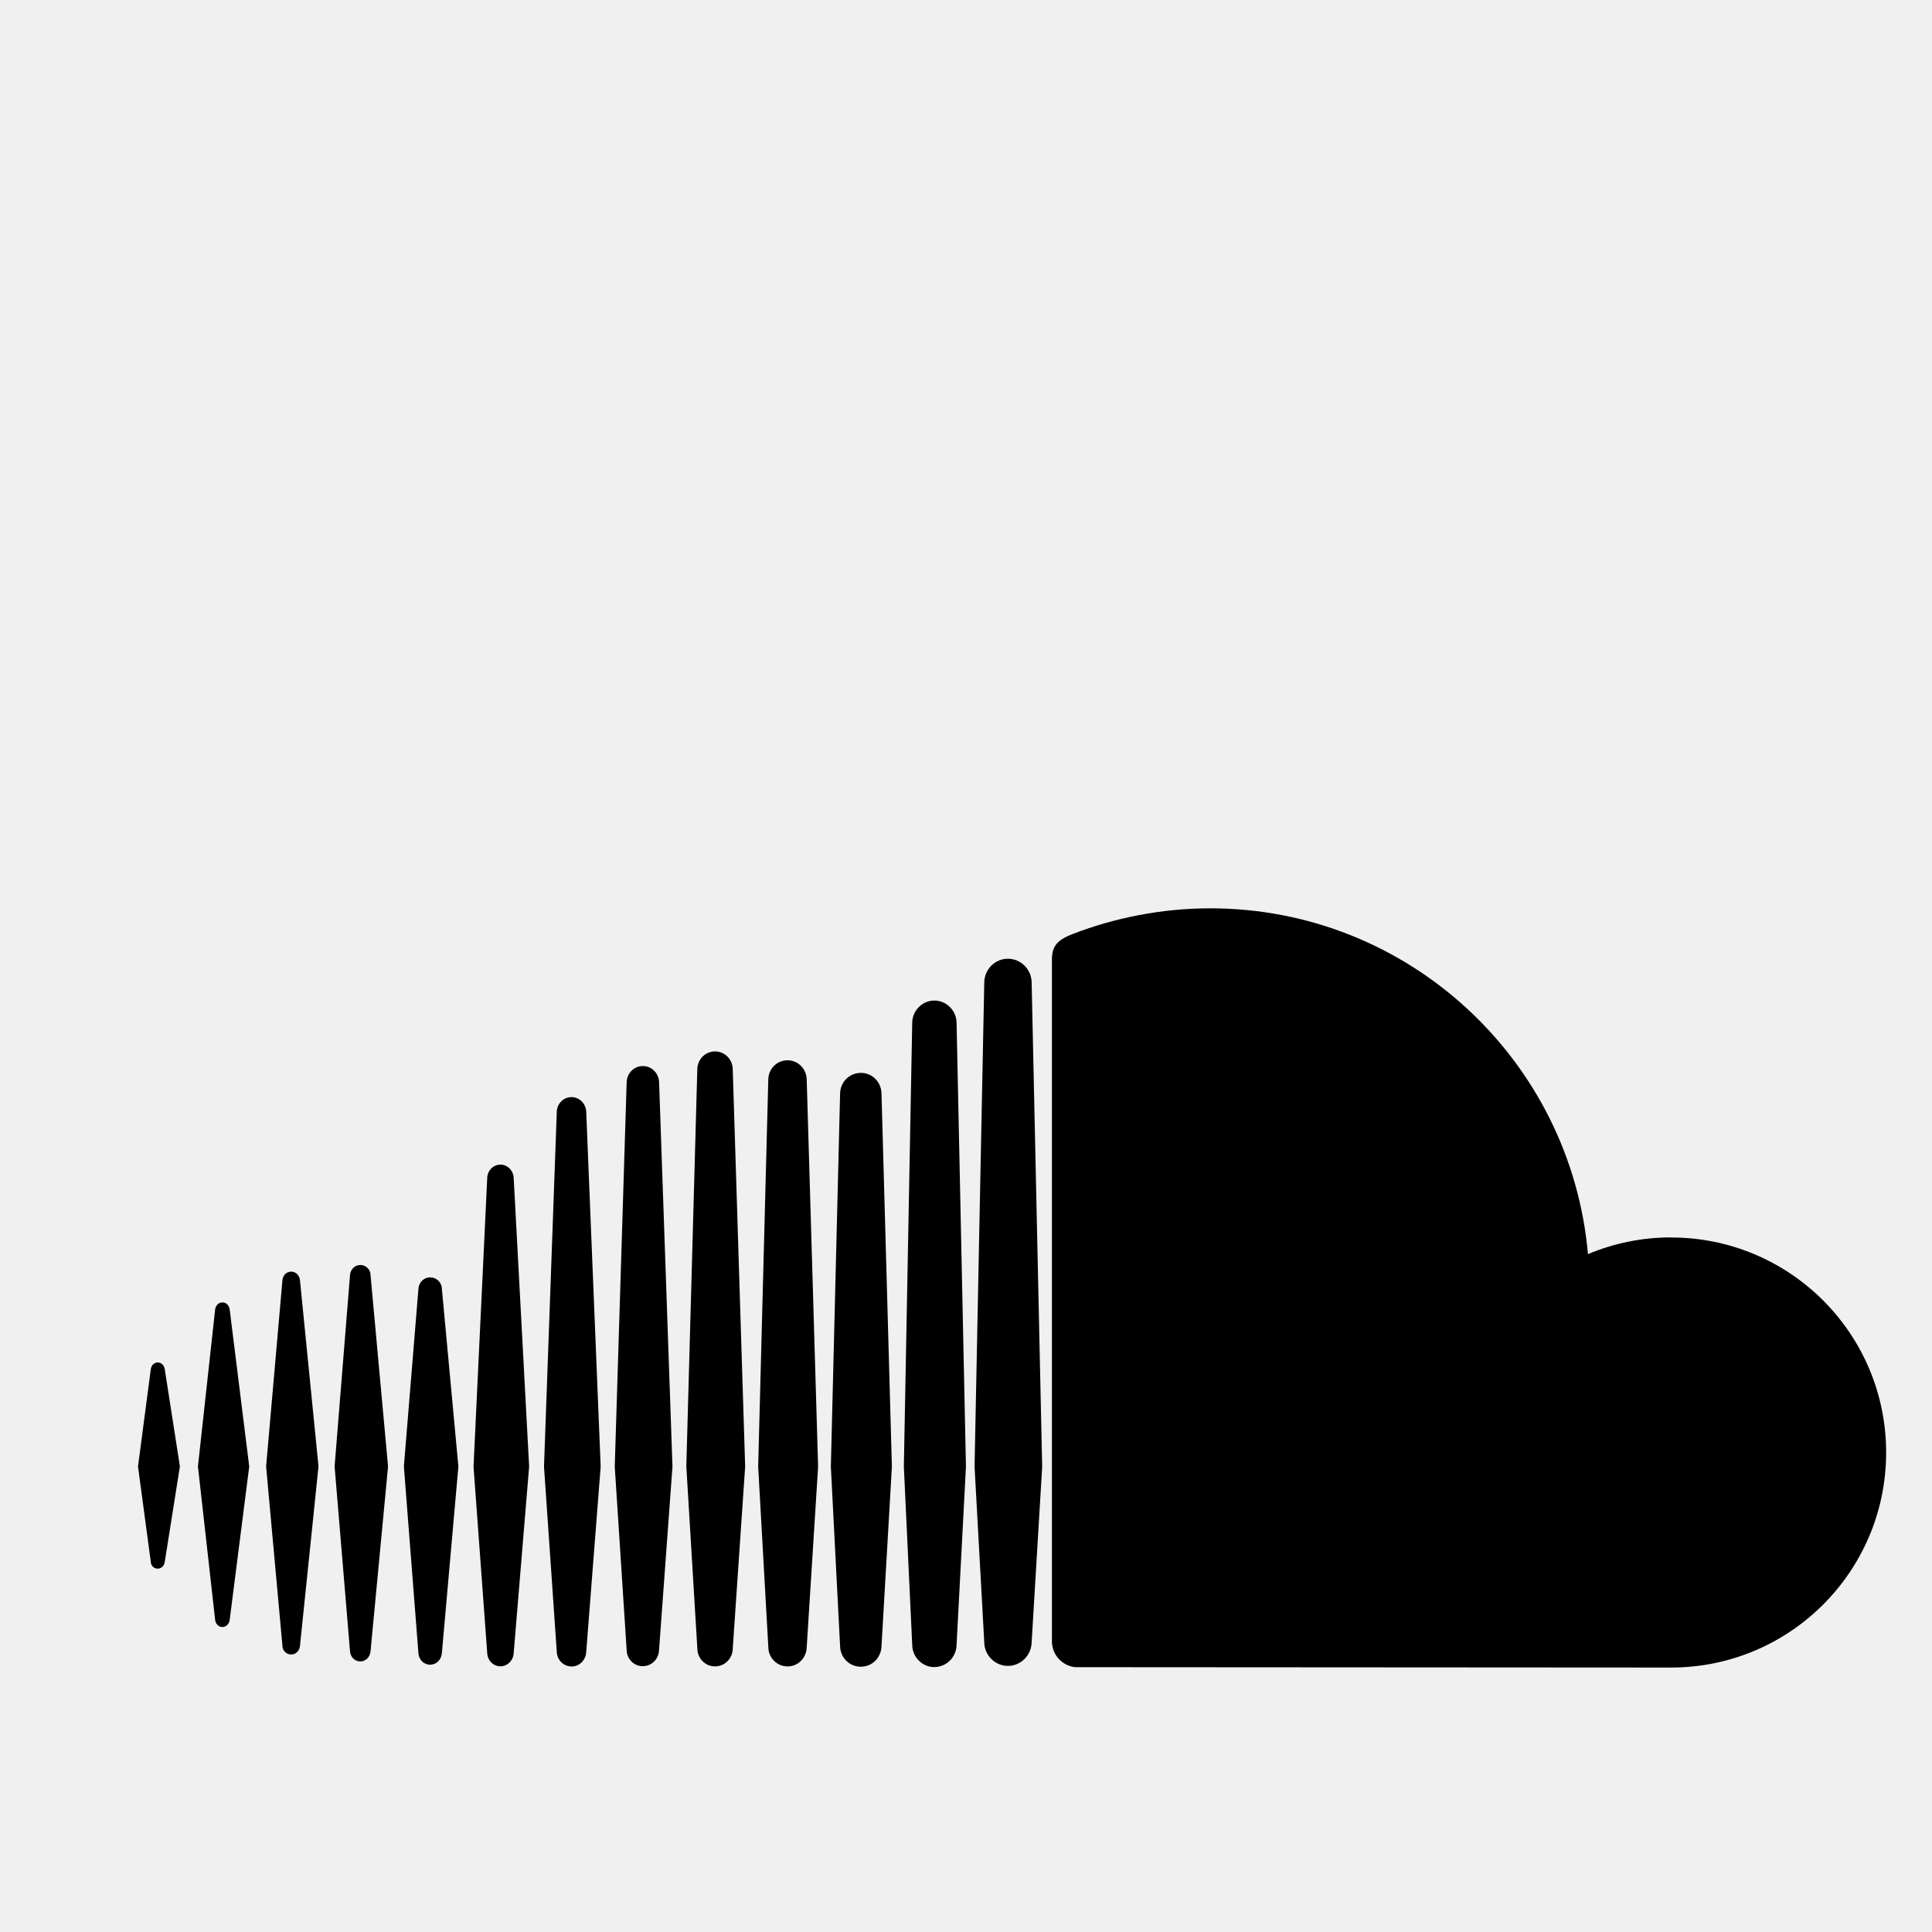
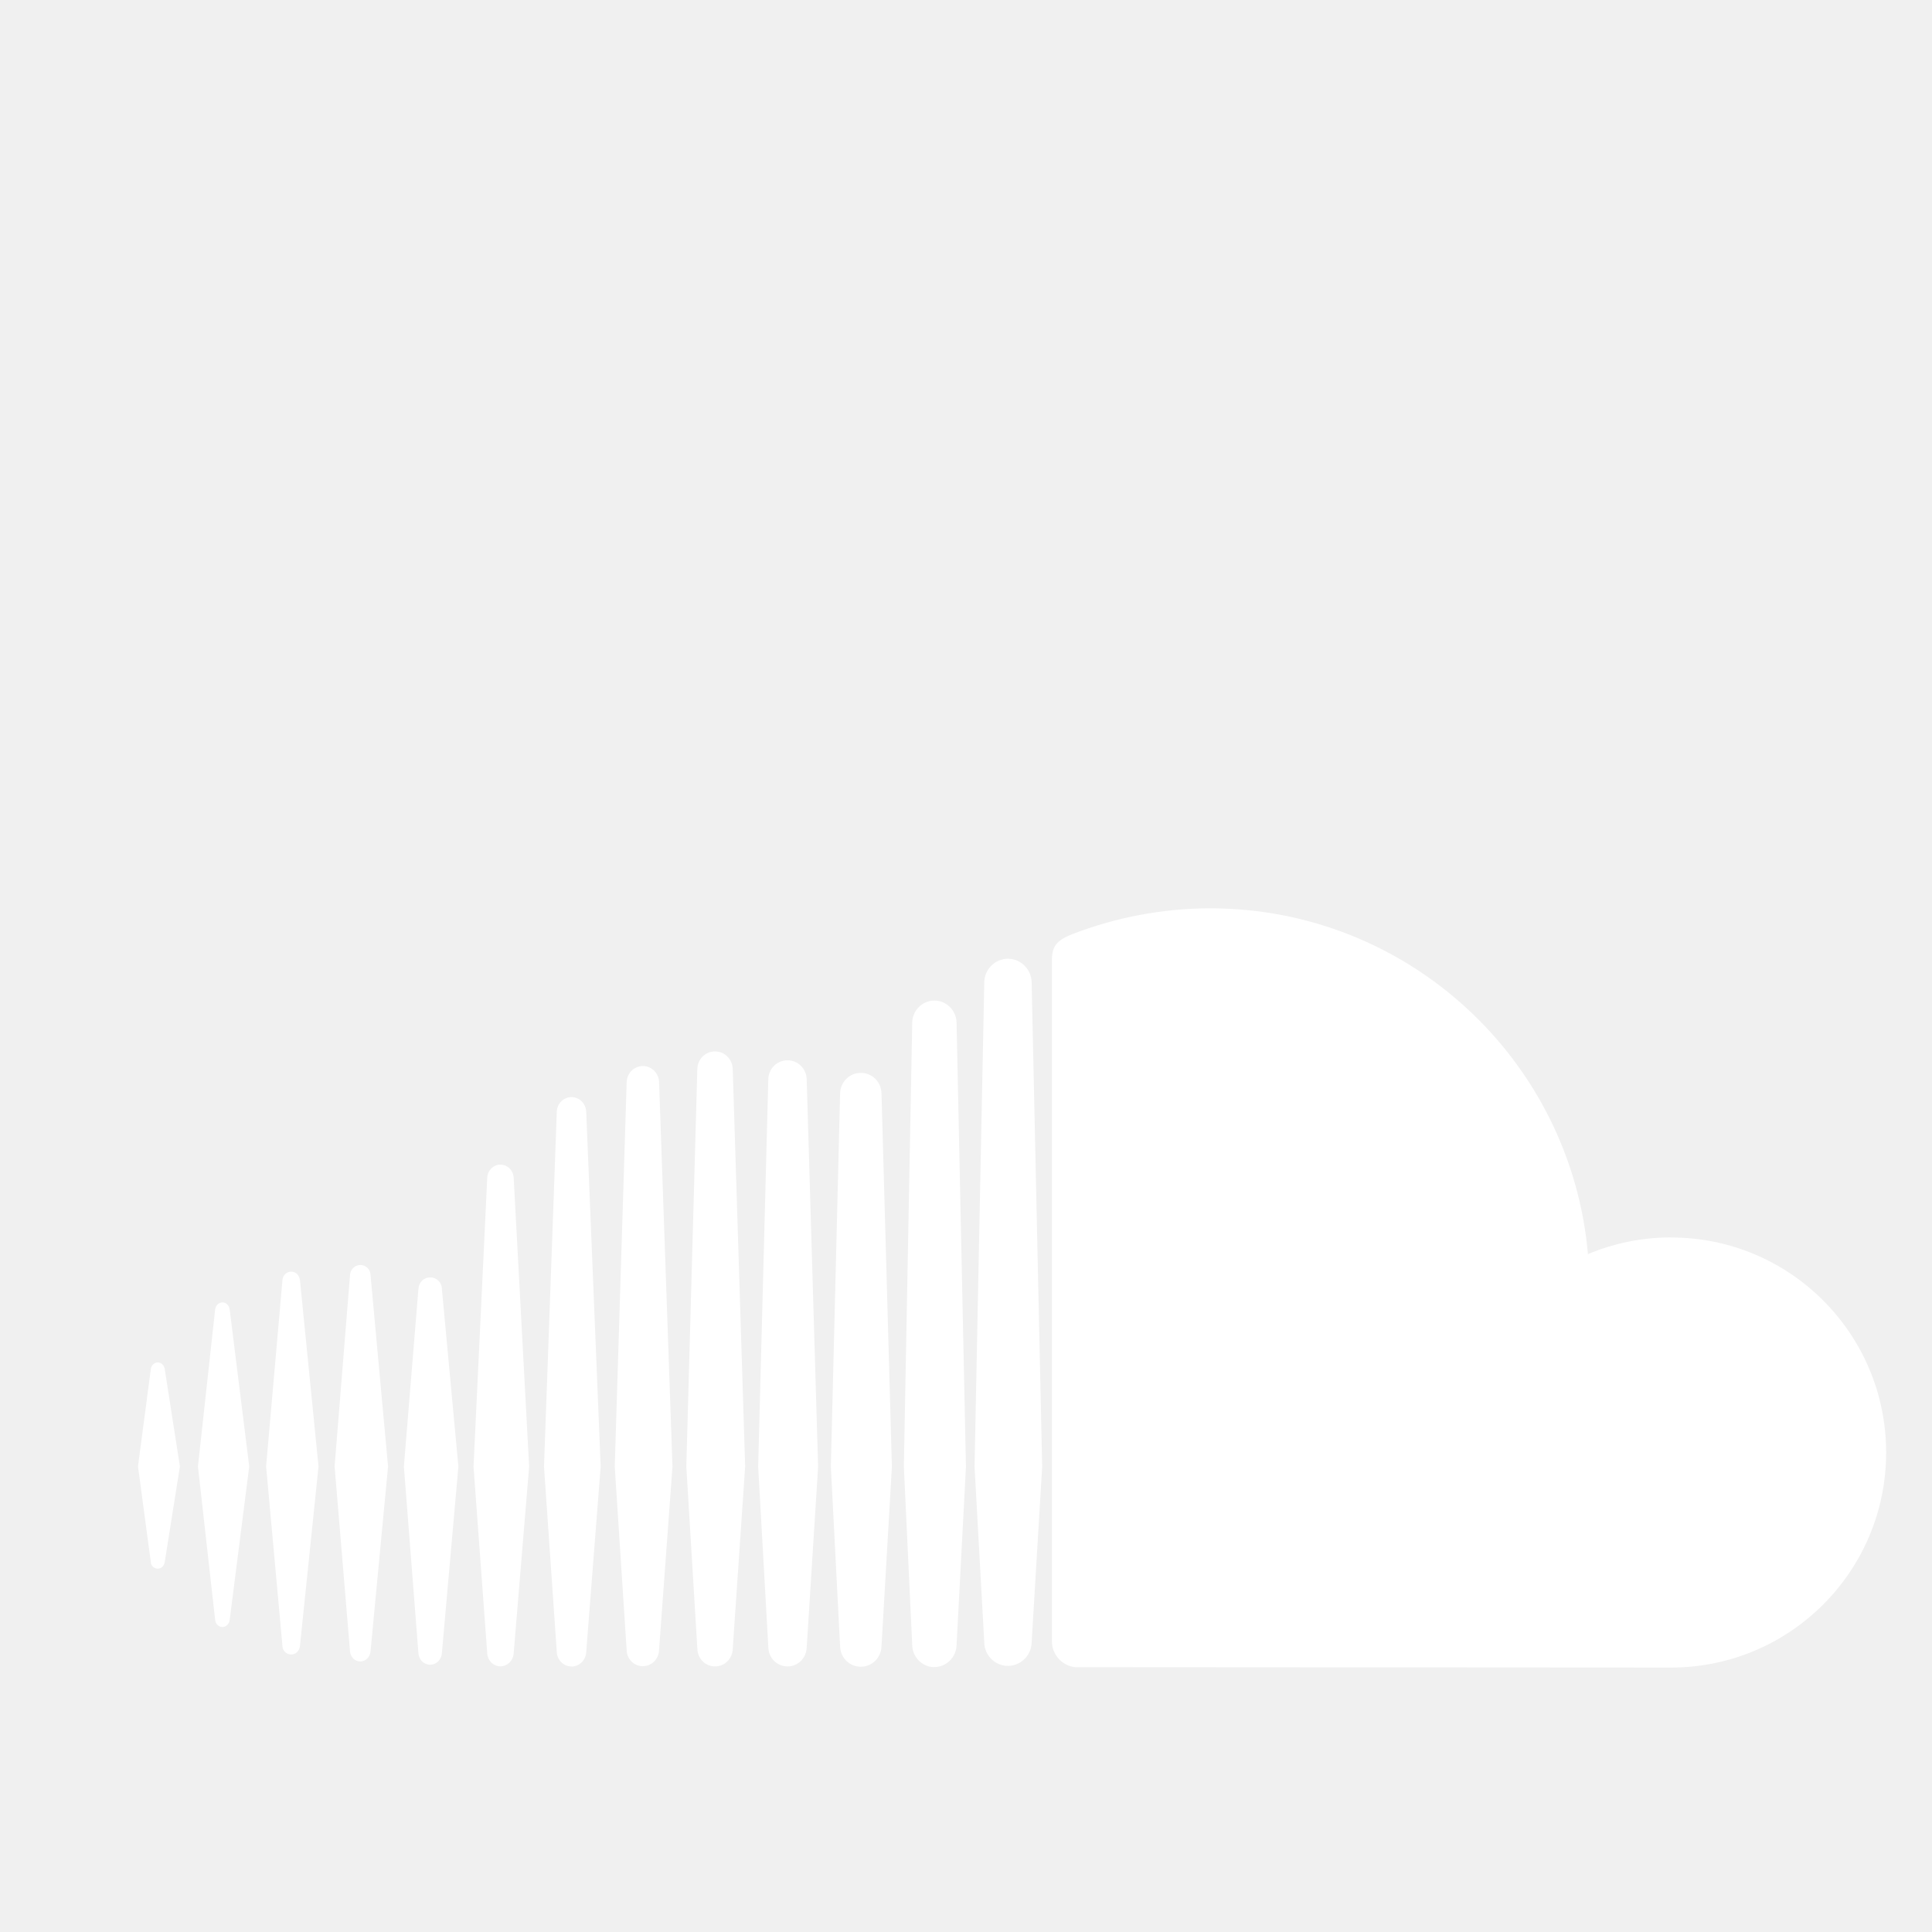
<svg xmlns="http://www.w3.org/2000/svg" width="50" height="50" viewBox="2 2 42 30">
  <defs>
    <clipPath>
-       <path transform="matrix(15.33333 0 0 11.5 415-125.5)" d="m-24 13c0 1.105-.672 2-1.5 2-.828 0-1.5-.895-1.5-2 0-1.105.672-2 1.5-2 .828 0 1.5.895 1.5 2" fill="#1890d0" />
+       <path transform="matrix(15.33333 0 0 11.5 415-125.5)" d="m-24 13c0 1.105-.672 2-1.5 2-.828 0-1.5-.895-1.5-2 0-1.105.672-2 1.5-2 .828 0 1.5.895 1.5 2" fill="#fff" />
    </clipPath>
    <linearGradient id="0" gradientUnits="userSpaceOnUse" x1="24.61" y1="47.593" x2="23.593" y2="-.203">
      <stop stop-color="#000" />
      <stop stop-color="#000" offset="1" />
    </linearGradient>
  </defs>
-   <path d="m5.43 25.619c-.079 0-.142.061-.152.149l-.278 2.111.278 2.074c.001.087.073.148.152.148.077 0 .139-.06.152-.148l.329-2.075-.329-2.111c-.012-.087-.075-.148-.152-.148m1.563-1.153c-.013-.091-.078-.153-.158-.153-.08 0-.147.065-.158.153 0 0-.374 3.413-.374 3.413l.374 3.337c.011.09.077.154.158.154.08 0 .145-.063.158-.153l.425-3.338zm5.886-3.148c-.153 0-.28.125-.287.285l-.298 6.279.298 4.058c.008.159.134.284.287.284.152 0 .279-.125.288-.284v0l.336-4.058-.336-6.279c-.009-.159-.135-.285-.288-.285m-3.047 2.182c-.118 0-.214.094-.223.219l-.335 4.16.335 4.02c.009.125.105.219.223.219.116 0 .213-.094.223-.219l.381-4.02-.381-4.161c-.001-.125-.106-.219-.223-.219m6.143 8.722c.19 0 .345-.153.352-.349l.292-3.989-.291-8.359c-.008-.196-.162-.349-.352-.349-.192 0-.347.154-.353.35 0 0-.259 8.358-.259 8.358l.259 3.991c.006.195.161.348.352.348zm6.338.019c.262 0 .477-.215.482-.48v.003-.003l.204-3.875-.204-9.654c-.005-.264-.221-.48-.482-.48-.262 0-.478.215-.482.481l-.182 9.651c0 .006.182 3.881.182 3.881.004.262.221.478.482.478m-3.193-.015c.228 0 .411-.183.417-.416v.003l.248-3.929-.248-8.42c-.006-.233-.19-.415-.417-.415-.229 0-.413.182-.418.415l-.22 8.42.221 3.928c.005.23.188.413.418.413m-7.77-.037c.135 0 .245-.108.255-.251l.359-4.058-.359-3.861c-.001-.143-.119-.25-.255-.25-.137 0-.247.108-.255.252l-.316 3.859.316 4.058c.009.143.118.251.255.251m-3.02-.222c.099 0 .179-.078.19-.186l.403-3.902-.403-4.049c-.012-.108-.092-.186-.191-.186-.1 0-.18.078-.19.186 0 0-.355 4.049-.355 4.049l.355 3.901c.001.108.09.187.19.187m12.383-12.643c-.247 0-.445.197-.45.448l-.201 8.112.201 3.904c.005.248.203.445.45.445.247 0 .444-.196.45-.448v.003l.226-3.904-.226-8.114c-.006-.251-.203-.447-.45-.447m-6.289 12.906c.171 0 .312-.139.32-.317l.314-4.03-.314-7.715c-.009-.178-.149-.317-.32-.317-.172 0-.313.139-.32.317 0 0-.278 7.715-.278 7.715l.278 4.03c.007.176.148.315.32.315m3.505-.38v-.002l.27-3.964-.27-8.641c-.006-.215-.176-.383-.385-.383-.21 0-.379.168-.385.383l-.239 8.64.24 3.966c.006.213.175.38.385.38.209 0 .378-.168.385-.382zm20.4-8.947c-.64 0-1.251.13-1.808.363-.372-4.213-3.904-7.517-8.213-7.517-1.054 0-2.082.208-2.99.559-.353.136-.447.277-.45.55v14.835c.004.286.226.524.505.553.012 0 12.873.008 12.956.008 2.581 0 4.674-2.093 4.674-4.674 0-2.582-2.092-4.675-4.674-4.675m-14.417-6.06c-.281 0-.511.23-.515.514l-.211 10.529.211 3.821c.004.279.234.509.515.509.28 0 .51-.23.515-.513v.005l.229-3.822-.229-10.53c-.004-.282-.235-.513-.515-.513" fill="#000" />
+   <path d="m5.43 25.619c-.079 0-.142.061-.152.149l-.278 2.111.278 2.074c.001.087.073.148.152.148.077 0 .139-.06.152-.148l.329-2.075-.329-2.111c-.012-.087-.075-.148-.152-.148m1.563-1.153c-.013-.091-.078-.153-.158-.153-.08 0-.147.065-.158.153 0 0-.374 3.413-.374 3.413l.374 3.337c.011.09.077.154.158.154.08 0 .145-.063.158-.153l.425-3.338zm5.886-3.148c-.153 0-.28.125-.287.285l-.298 6.279.298 4.058c.008.159.134.284.287.284.152 0 .279-.125.288-.284v0l.336-4.058-.336-6.279c-.009-.159-.135-.285-.288-.285m-3.047 2.182c-.118 0-.214.094-.223.219l-.335 4.16.335 4.02c.009.125.105.219.223.219.116 0 .213-.094.223-.219l.381-4.02-.381-4.161c-.001-.125-.106-.219-.223-.219m6.143 8.722c.19 0 .345-.153.352-.349l.292-3.989-.291-8.359c-.008-.196-.162-.349-.352-.349-.192 0-.347.154-.353.35 0 0-.259 8.358-.259 8.358l.259 3.991c.006.195.161.348.352.348zm6.338.019c.262 0 .477-.215.482-.48v.003-.003l.204-3.875-.204-9.654c-.005-.264-.221-.48-.482-.48-.262 0-.478.215-.482.481l-.182 9.651c0 .006.182 3.881.182 3.881.004.262.221.478.482.478m-3.193-.015c.228 0 .411-.183.417-.416v.003l.248-3.929-.248-8.42c-.006-.233-.19-.415-.417-.415-.229 0-.413.182-.418.415l-.22 8.42.221 3.928c.005.23.188.413.418.413m-7.77-.037c.135 0 .245-.108.255-.251l.359-4.058-.359-3.861c-.001-.143-.119-.25-.255-.25-.137 0-.247.108-.255.252l-.316 3.859.316 4.058c.009.143.118.251.255.251m-3.02-.222c.099 0 .179-.078.19-.186l.403-3.902-.403-4.049c-.012-.108-.092-.186-.191-.186-.1 0-.18.078-.19.186 0 0-.355 4.049-.355 4.049l.355 3.901c.001.108.09.187.19.187m12.383-12.643c-.247 0-.445.197-.45.448l-.201 8.112.201 3.904c.005.248.203.445.45.445.247 0 .444-.196.45-.448v.003l.226-3.904-.226-8.114c-.006-.251-.203-.447-.45-.447m-6.289 12.906c.171 0 .312-.139.32-.317l.314-4.03-.314-7.715c-.009-.178-.149-.317-.32-.317-.172 0-.313.139-.32.317 0 0-.278 7.715-.278 7.715l.278 4.03c.007.176.148.315.32.315m3.505-.38v-.002l.27-3.964-.27-8.641c-.006-.215-.176-.383-.385-.383-.21 0-.379.168-.385.383l-.239 8.64.24 3.966c.006.213.175.38.385.38.209 0 .378-.168.385-.382zm20.4-8.947c-.64 0-1.251.13-1.808.363-.372-4.213-3.904-7.517-8.213-7.517-1.054 0-2.082.208-2.99.559-.353.136-.447.277-.45.55v14.835c.004.286.226.524.505.553.012 0 12.873.008 12.956.008 2.581 0 4.674-2.093 4.674-4.674 0-2.582-2.092-4.675-4.674-4.675m-14.417-6.06c-.281 0-.511.23-.515.514l-.211 10.529.211 3.821c.004.279.234.509.515.509.28 0 .51-.23.515-.513v.005l.229-3.822-.229-10.53c-.004-.282-.235-.513-.515-.513" fill="#fff" />
</svg>
